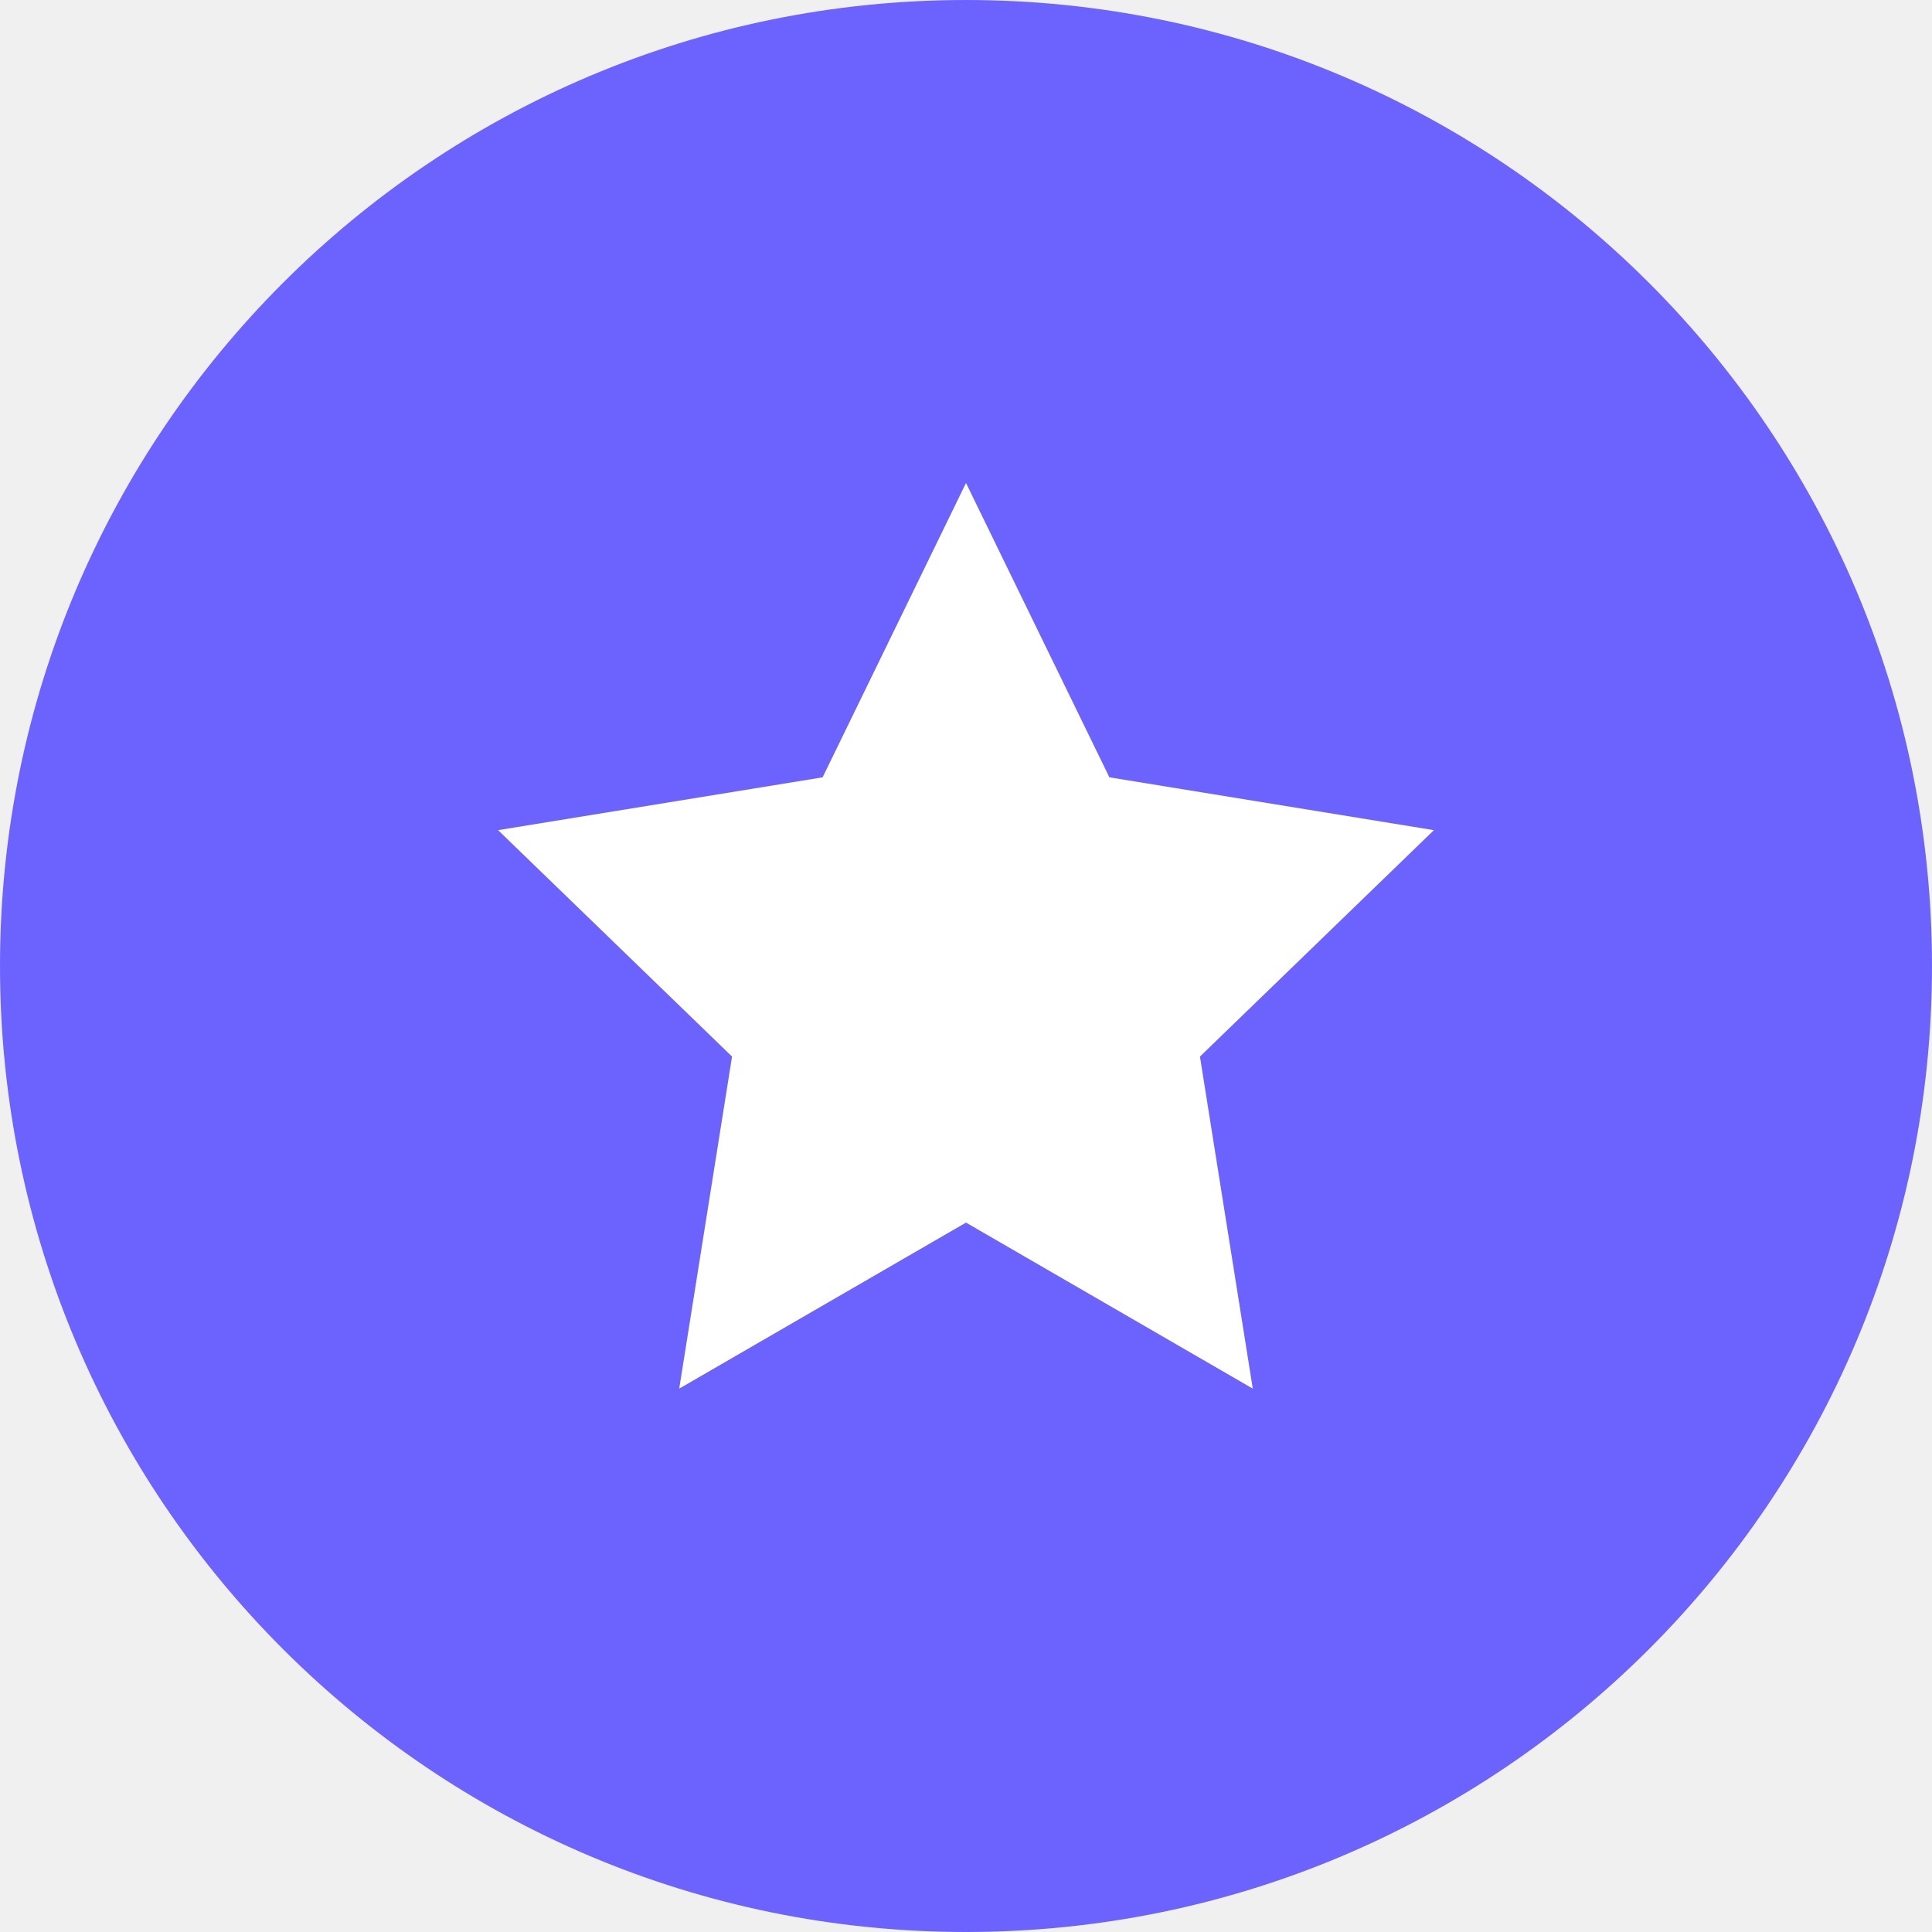
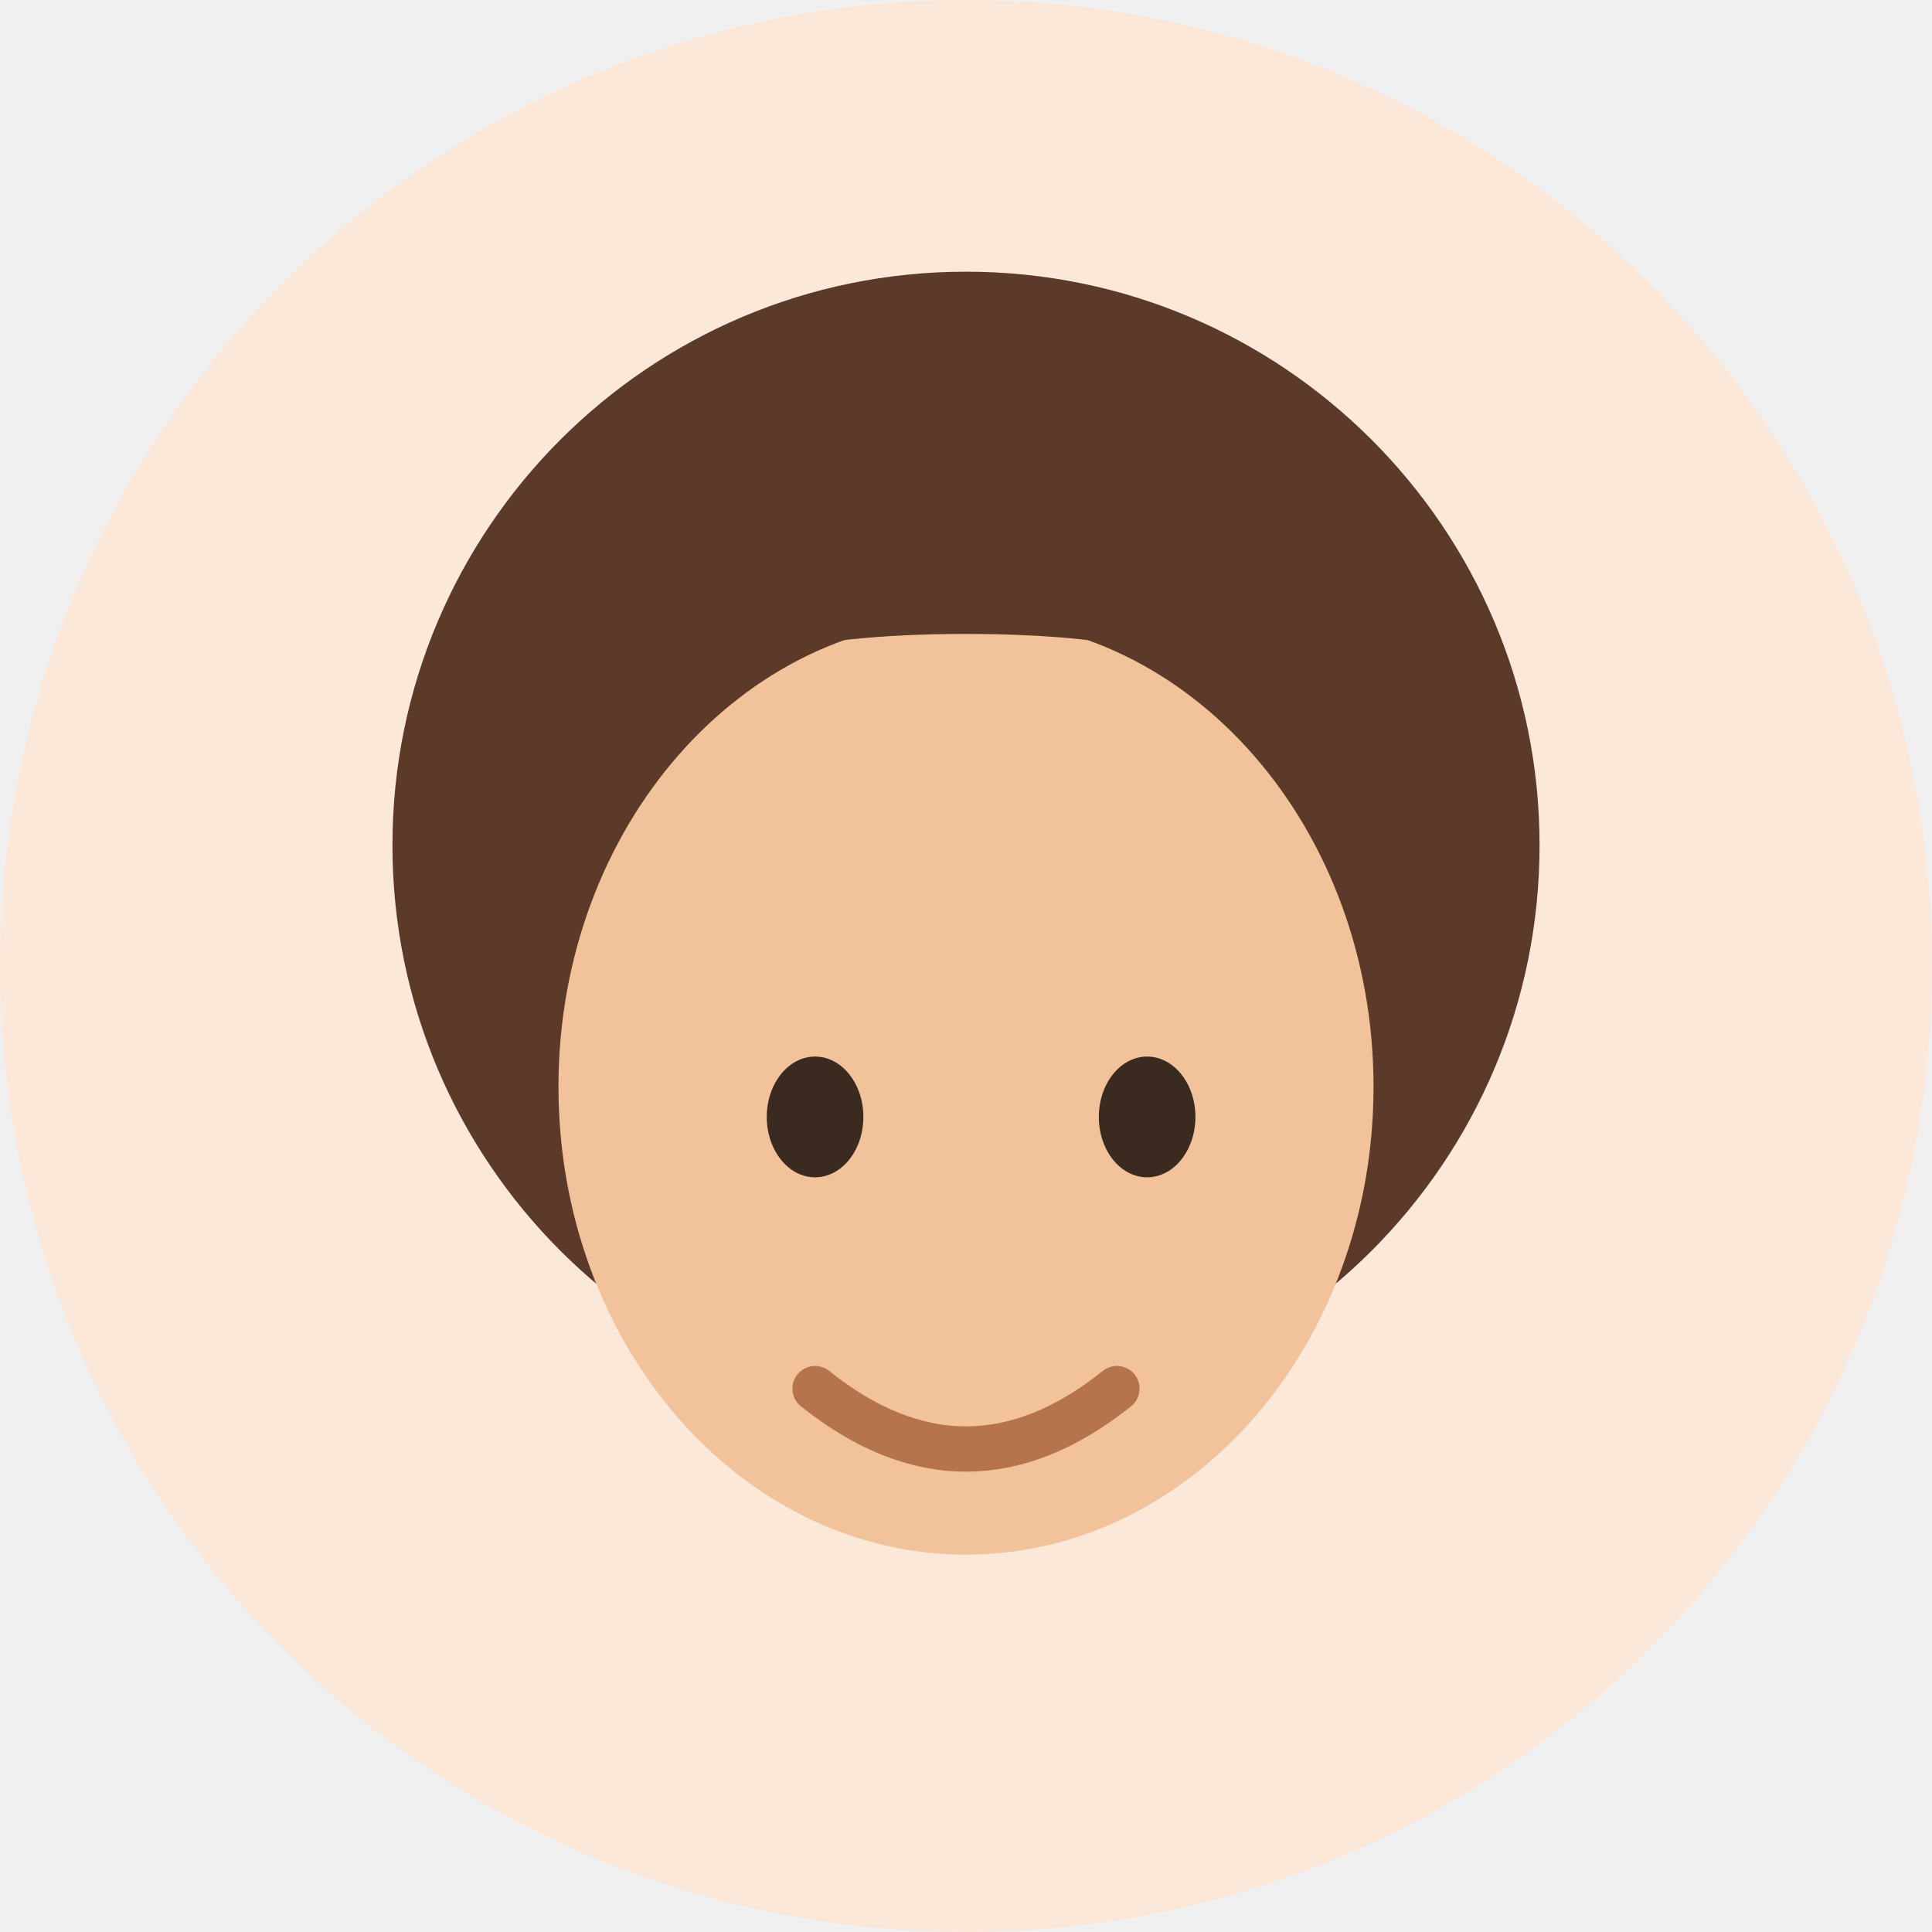
- <svg xmlns="http://www.w3.org/2000/svg" viewBox="0 0 128 128" role="img" aria-label="أفاتار بنجمة">
-   <circle cx="64" cy="64" r="64" fill="#6C63FF" />
-   <path d="M64 32l9.5 19.5L95 55l-15.5 15L83 92 64 81 45 92l3.5-22L33 55l21.5-3.5z" fill="#FFFFFF" />
+ <svg xmlns="http://www.w3.org/2000/svg" viewBox="0 0 128 128" role="img" aria-label="صورة رمزية بشعر قصير">
+   <circle cx="64" cy="64" r="64" fill="#FCE8D9" />
+   <circle cx="64" cy="56" r="38" fill="#5B3A29" />
+   <ellipse cx="64" cy="72" rx="27" ry="31" fill="#F2C29B" />
+   <path d="M37 60c-1-18 12-30 27-30s28 12 27 30c-2-10-4-18-27-18s-25 8-27 18z" fill="#5B3A29" />
+   <ellipse cx="54" cy="74" rx="3.2" ry="4" fill="#3A2A20" />
+   <ellipse cx="76" cy="74" rx="3.2" ry="4" fill="#3A2A20" />
+   <path d="M54 92q10 8 20 0" stroke="#B5744C" stroke-width="3" fill="none" stroke-linecap="round" />
</svg>
